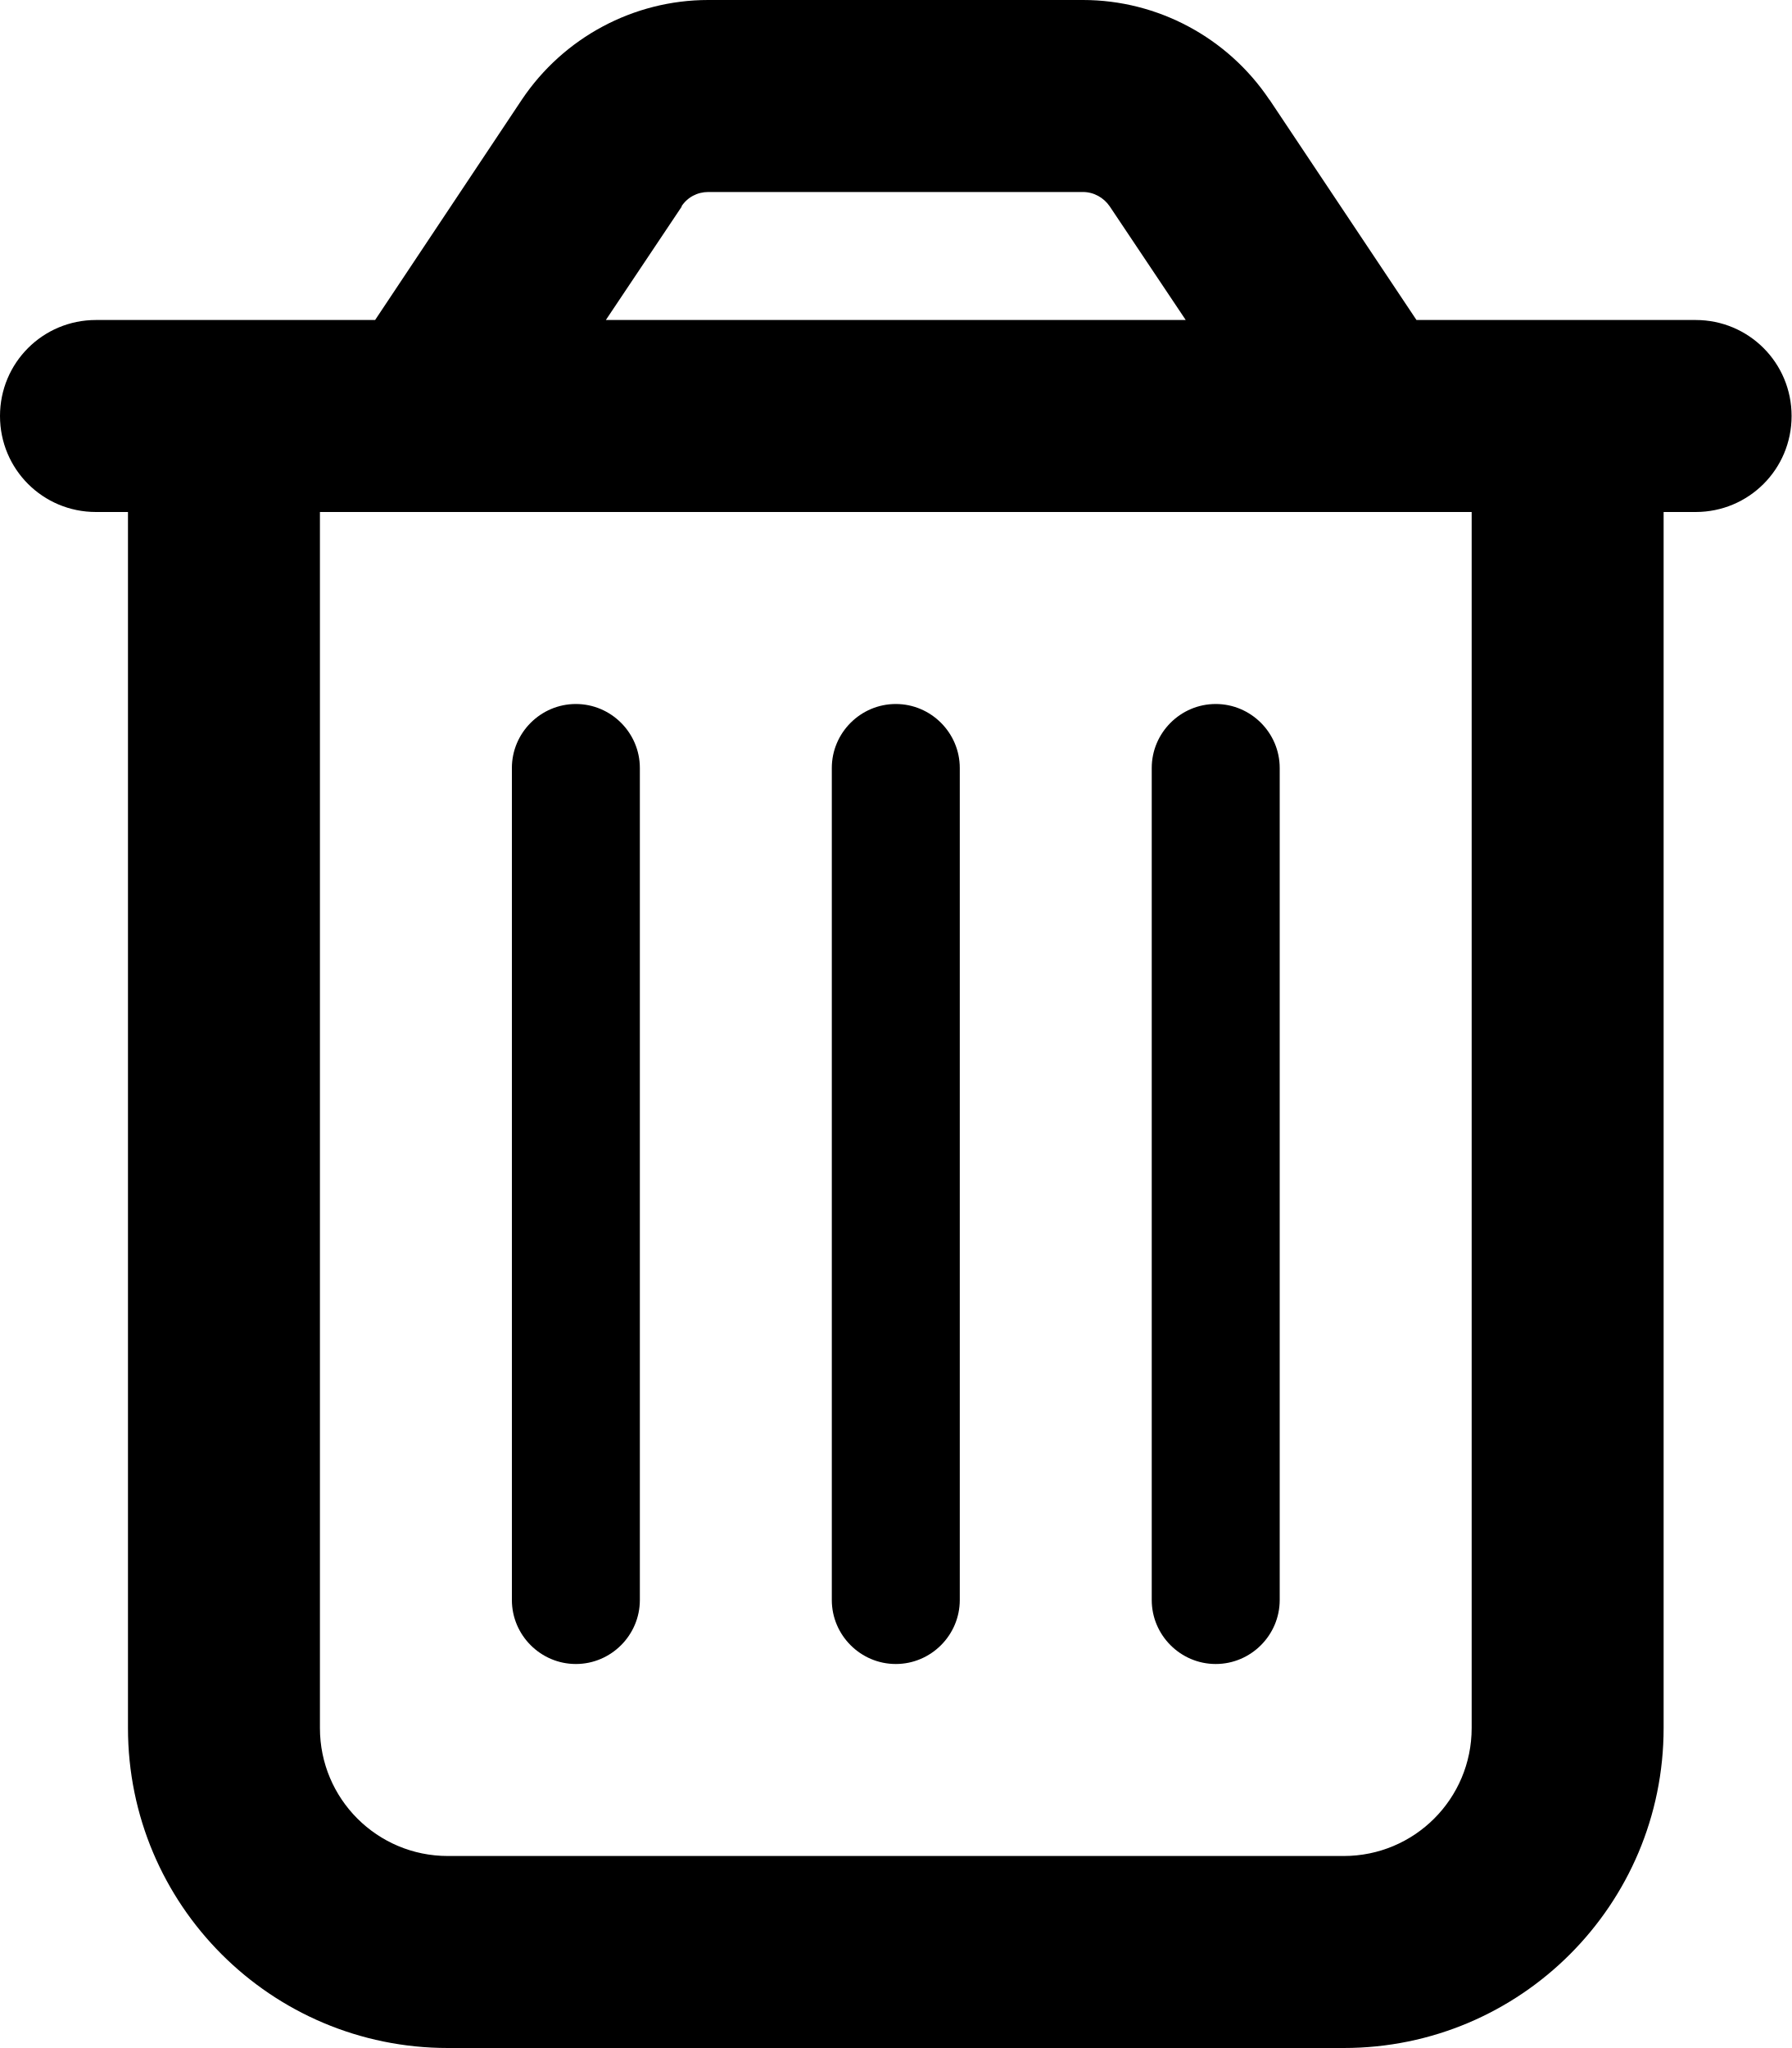
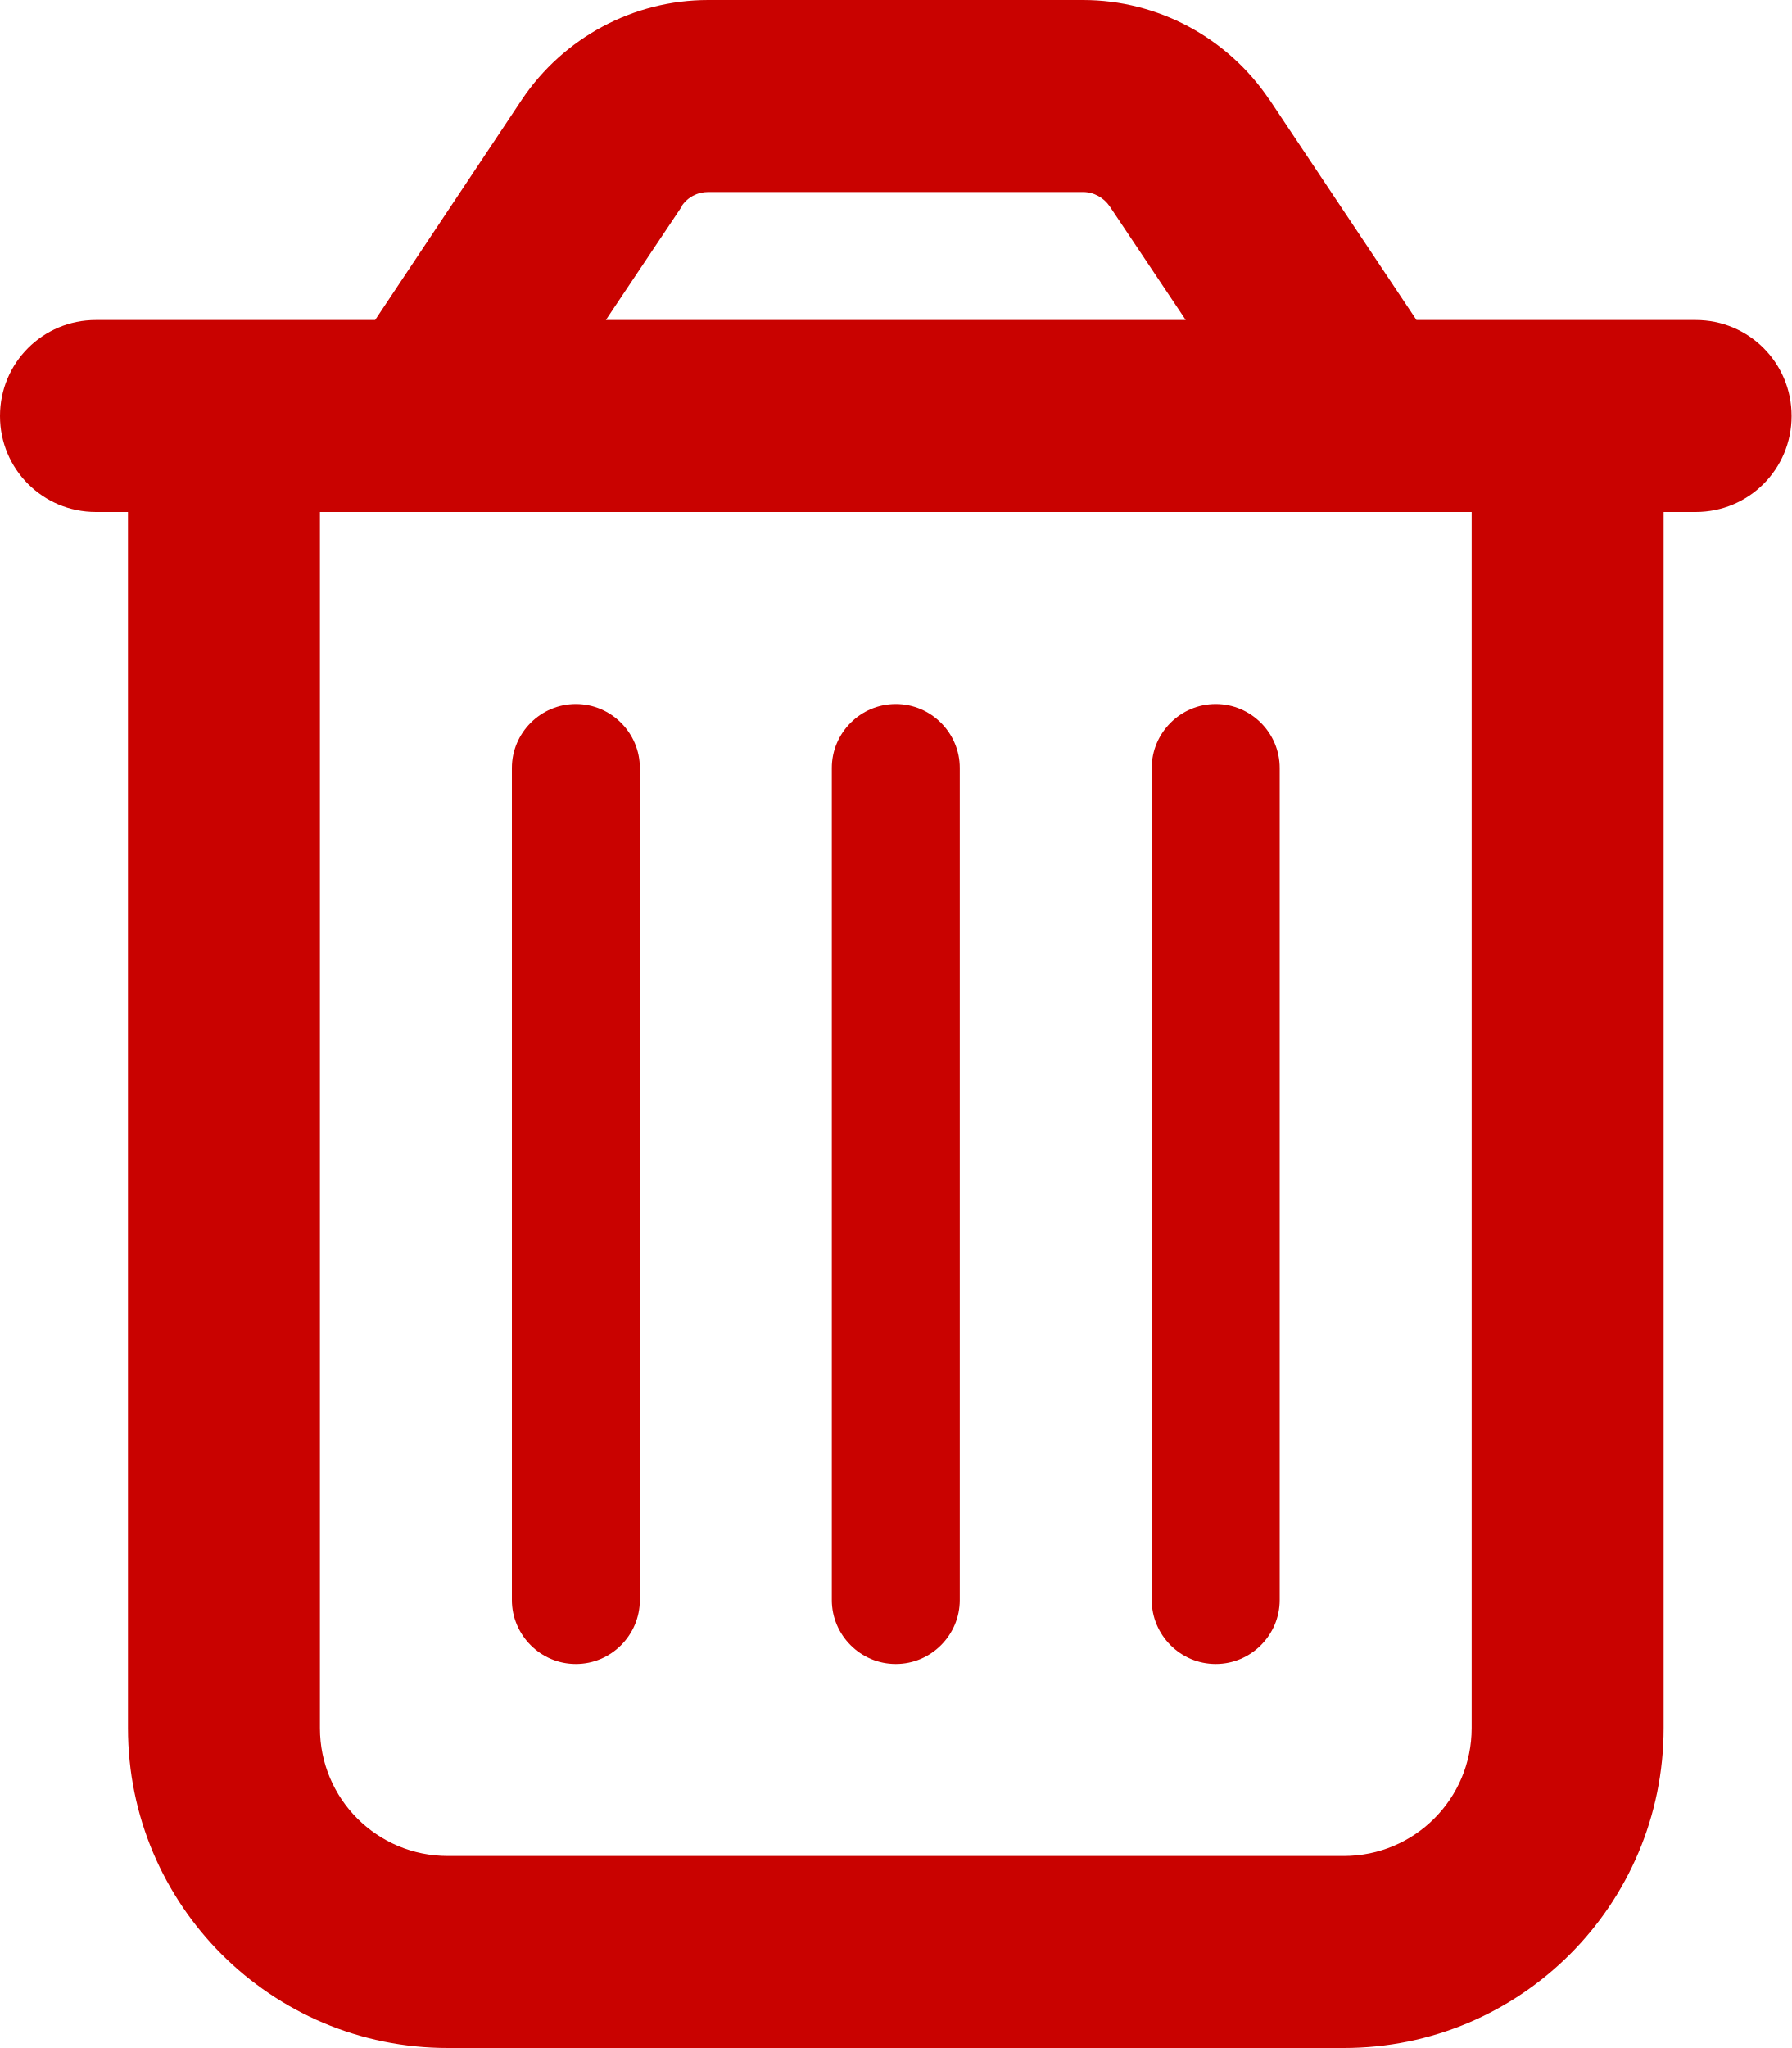
<svg xmlns="http://www.w3.org/2000/svg" viewBox="0 0 448 512">
-   <path d="M170.5 51.6L151.5 80h145l-19-28.4c-1.5-2.2-4-3.6-6.7-3.6H177.1c-2.7 0-5.2 1.3-6.7 3.6zm147-26.6L354.2 80H368h48 8c13.3 0 24 10.7 24 24s-10.7 24-24 24h-8V432c0 44.2-35.8 80-80 80H112c-44.2 0-80-35.8-80-80V128H24c-13.3 0-24-10.7-24-24S10.7 80 24 80h8H80 93.8l36.7-55.1C140.9 9.4 158.4 0 177.1 0h93.7c18.7 0 36.2 9.4 46.6 24.9zM80 128V432c0 17.7 14.3 32 32 32H336c17.7 0 32-14.3 32-32V128H80zm80 64V400c0 8.8-7.2 16-16 16s-16-7.2-16-16V192c0-8.8 7.2-16 16-16s16 7.2 16 16zm80 0V400c0 8.8-7.2 16-16 16s-16-7.2-16-16V192c0-8.8 7.2-16 16-16s16 7.2 16 16zm80 0V400c0 8.8-7.2 16-16 16s-16-7.2-16-16V192c0-8.8 7.2-16 16-16s16 7.2 16 16z" />
+   <path d="M170.5 51.6L151.5 80h145l-19-28.4c-1.5-2.2-4-3.6-6.7-3.6H177.1c-2.7 0-5.2 1.3-6.7 3.6zm147-26.6L354.2 80H368h48 8c13.3 0 24 10.7 24 24s-10.7 24-24 24h-8V432c0 44.2-35.8 80-80 80H112c-44.2 0-80-35.8-80-80V128H24c-13.3 0-24-10.7-24-24S10.7 80 24 80h8H80 93.8l36.7-55.1C140.9 9.4 158.4 0 177.1 0h93.7c18.7 0 36.2 9.4 46.6 24.9zM80 128V432c0 17.7 14.3 32 32 32H336c17.7 0 32-14.3 32-32V128H80zm80 64V400c0 8.8-7.2 16-16 16s-16-7.2-16-16V192c0-8.8 7.2-16 16-16s16 7.2 16 16zm80 0V400c0 8.8-7.2 16-16 16s-16-7.2-16-16V192c0-8.8 7.2-16 16-16s16 7.2 16 16zm80 0V400c0 8.8-7.2 16-16 16s-16-7.2-16-16V192c0-8.8 7.2-16 16-16s16 7.2 16 16z" fill="#c90200" />
</svg>
